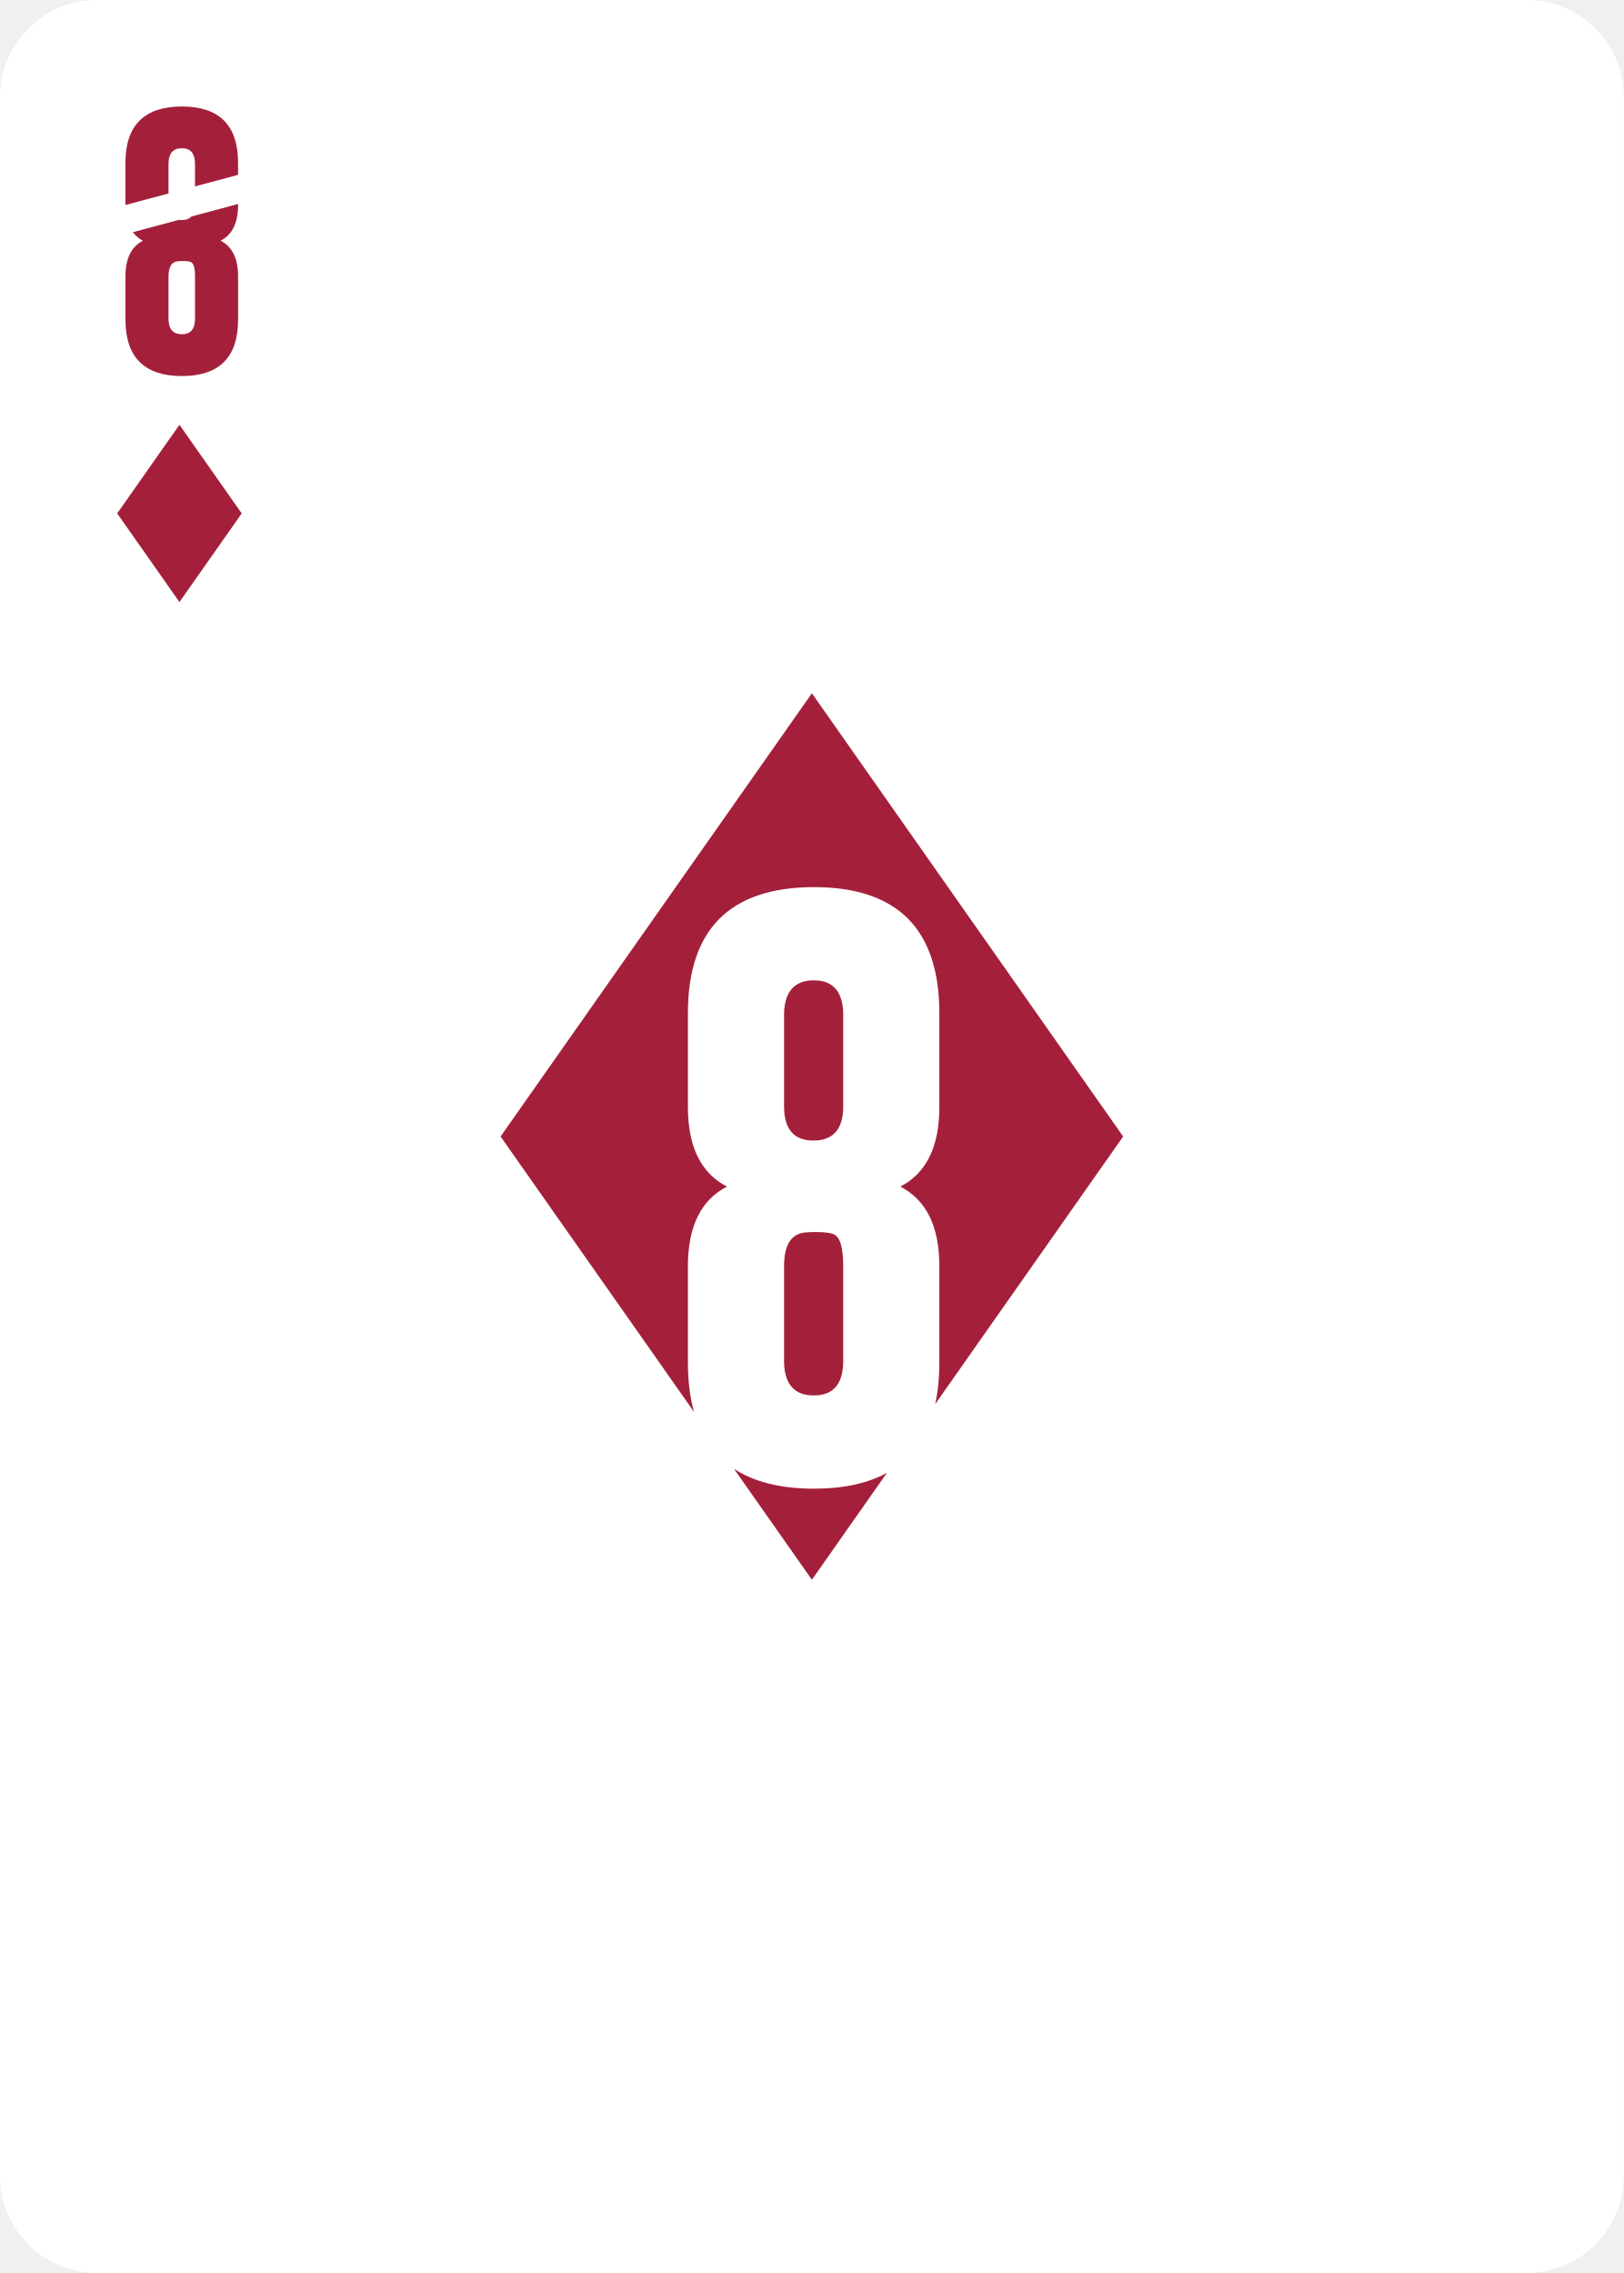
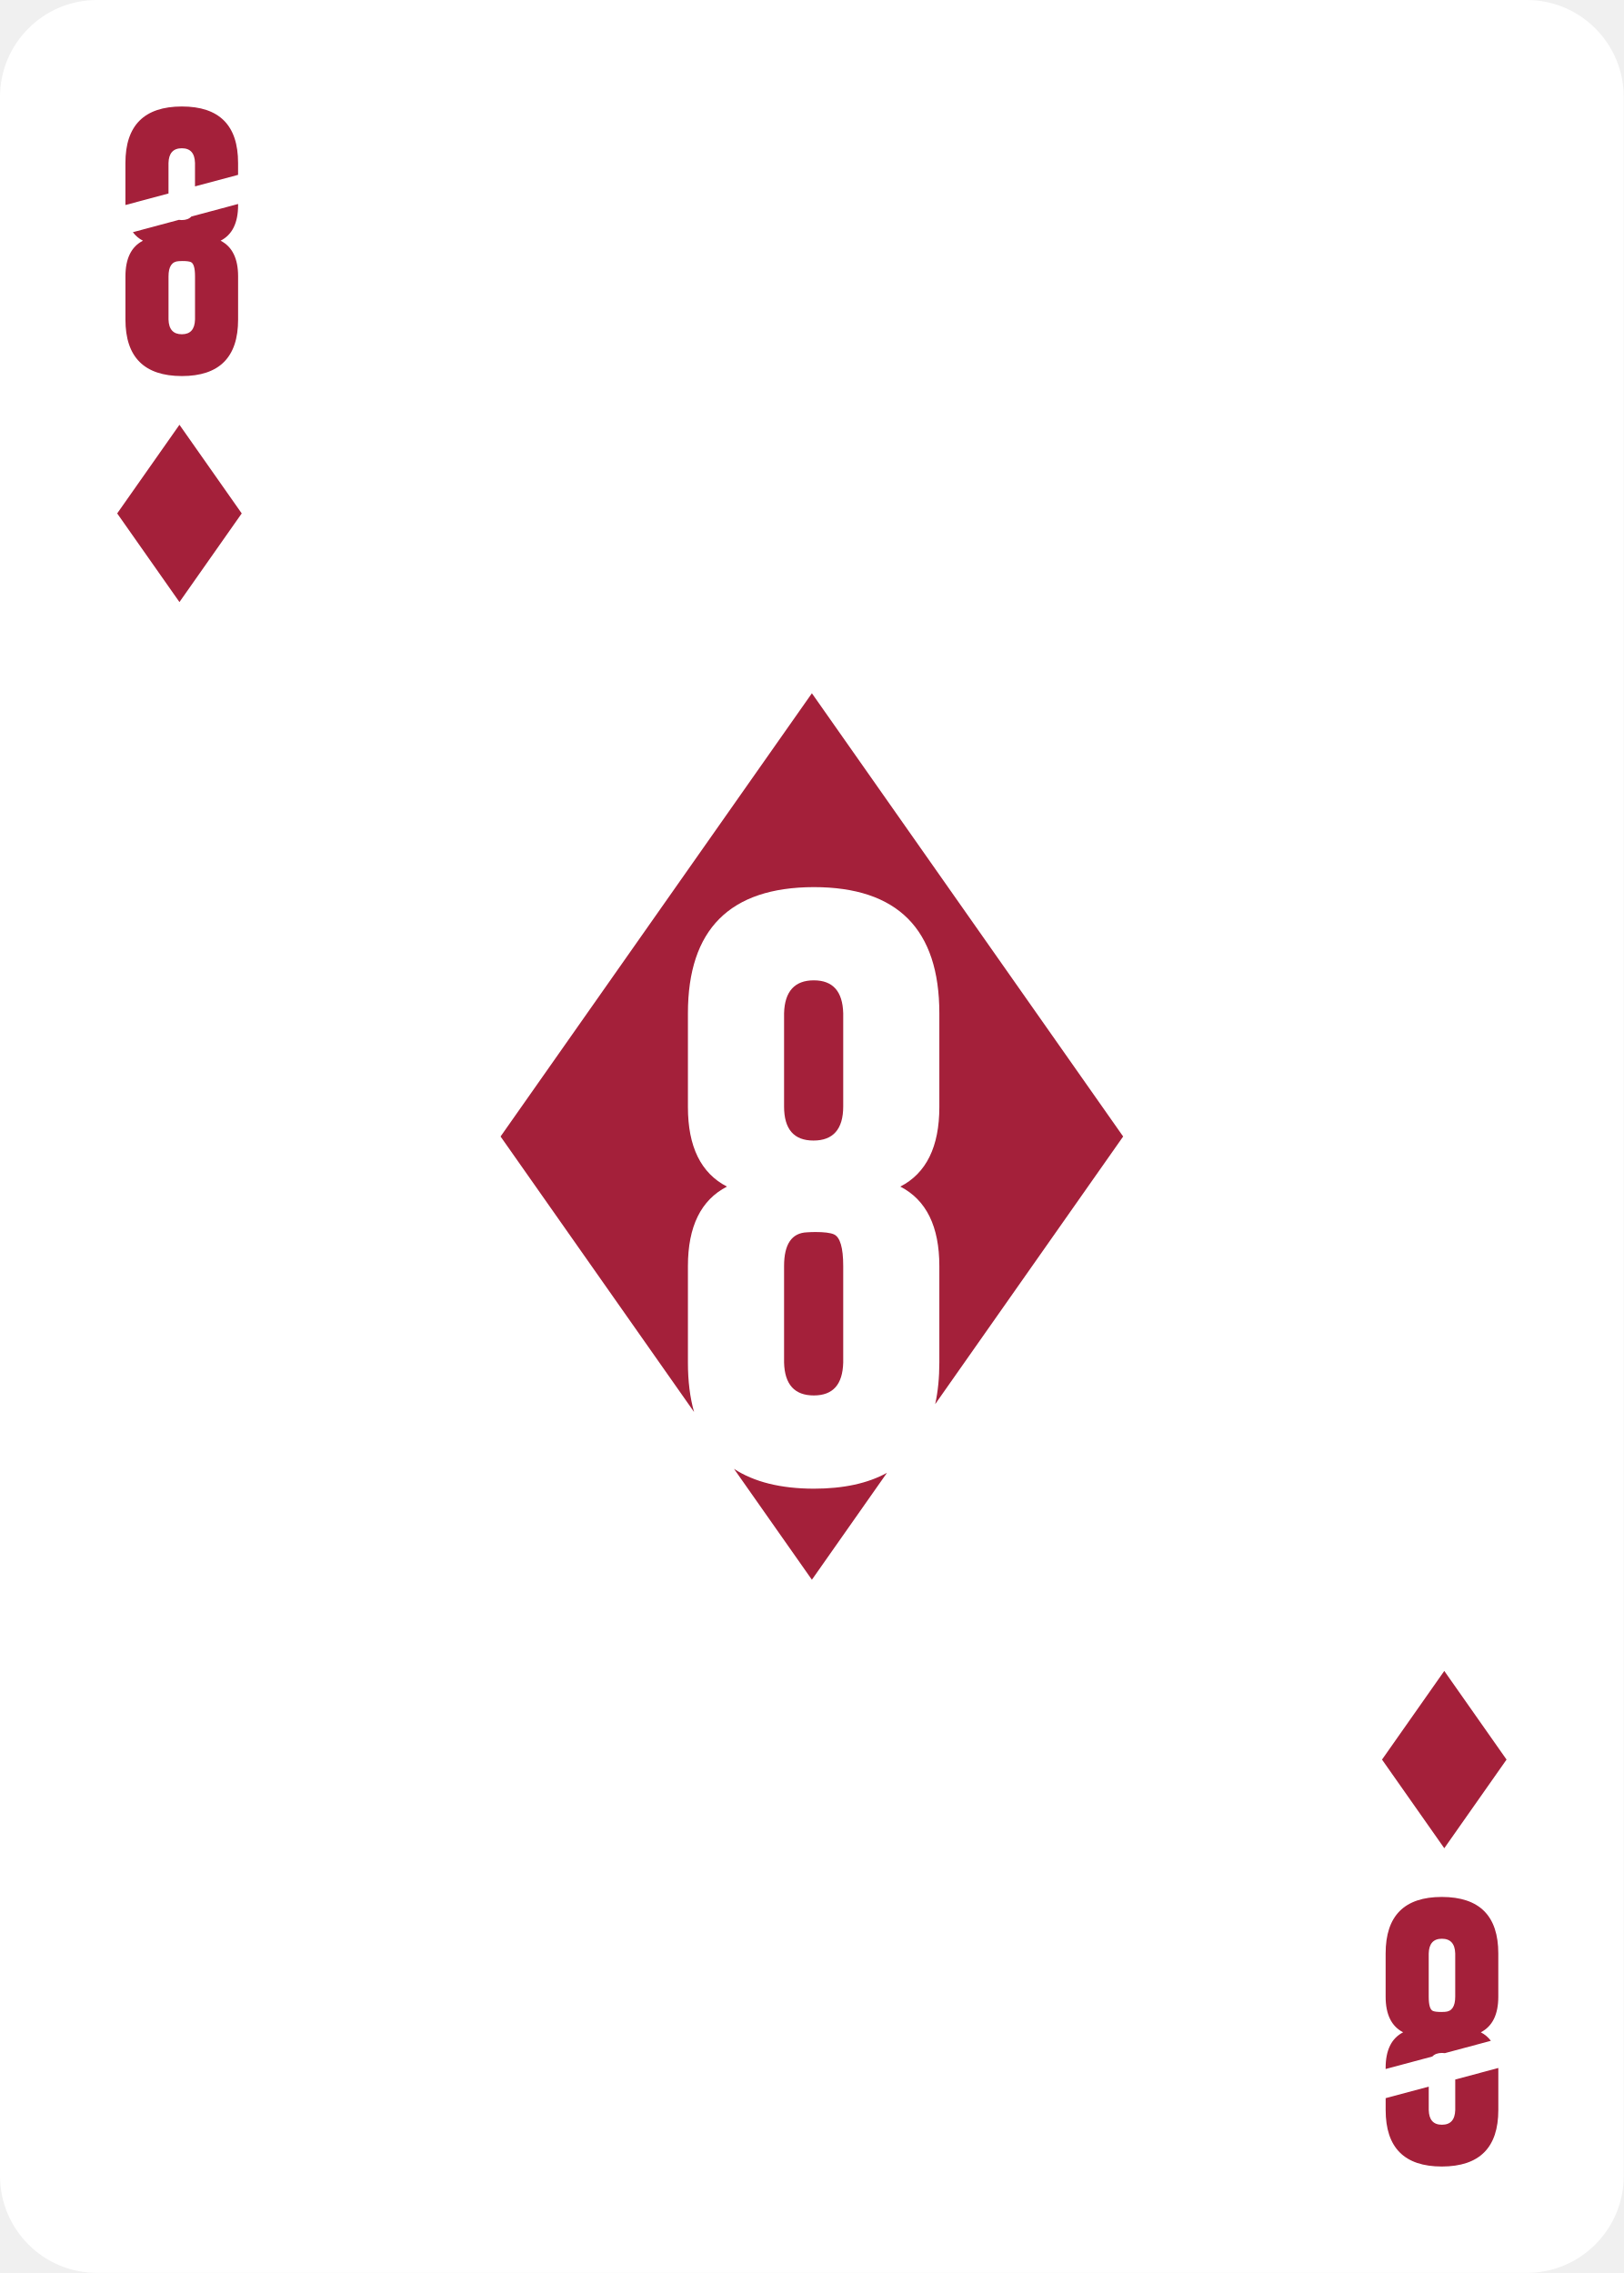
<svg xmlns="http://www.w3.org/2000/svg" viewBox="0 0 750 1050">
-   <g id="uuid-0f95ebf0-e5f2-46bf-8b6f-e9f9dbb44b15">
+   <g id="uuid-de325b48-1c33-4195-96de-fcb73ad90103">
    <rect x="0" width="750" height="1049.95" rx="44.82" ry="44.82" style="fill:#fff;" />
  </g>
-   <g id="uuid-dc1925d7-f5e2-4bb4-a459-f2d343c97adc">
+   <g id="uuid-2d4ed759-41a4-4b69-a0cd-ed0821991f9d">
    <g>
      <path d="M389.48,468.07c-.27-10.14-4.8-15.21-13.59-15.21s-13.46,5.07-13.73,15.21v43.06c0,10.5,4.53,15.74,13.59,15.74s13.73-5.25,13.73-15.74v-43.06Z" style="fill:#a4203a;" />
      <path d="M317.75,629.42v-44.54c0-18.3,6.01-30.55,18.03-36.74-12.02-6.19-18.03-18.44-18.03-36.74v-43.33c0-38.76,19.38-58.18,58.13-58.27,38.67,0,58,19.43,58,58.27v43.33c0,18.3-6.01,30.55-18.03,36.74,12.02,6.19,18.03,18.44,18.03,36.74v44.54c0,7.05-.65,13.45-1.92,19.22l86.82-123.64-143.77-204.75-143.8,204.75,89.37,127.25c-1.89-6.67-2.83-14.27-2.83-22.82Z" style="fill:#a4203a;" />
      <path d="M376.42,569.13c-1.17,0-2.38,.05-3.63,.13-7.09,.27-10.63,5.47-10.63,15.61v44.54c.27,10.14,4.84,15.21,13.73,15.21s13.32-5.07,13.59-15.21v-44.54c0-8.52-1.44-13.41-4.31-14.67-1.61-.72-4.53-1.08-8.75-1.08Z" style="fill:#a4203a;" />
      <path d="M375.88,687.69c-15.31-.04-27.59-3.1-36.85-9.17l35.98,51.23,34.68-49.39c-8.85,4.88-20.11,7.33-33.81,7.33Z" style="fill:#a4203a;" />
    </g>
    <g>
      <path d="M77.83,89.38v-14.08c.12-4.54,2.17-6.81,6.15-6.81s5.97,2.27,6.09,6.81v10.8l19.9-5.33v-5.47c0-17.41-8.66-26.11-25.99-26.11-17.37,.04-26.05,8.74-26.05,26.11v19.41l19.9-5.33Z" style="fill:#a4203a;" />
      <path d="M109.98,94.72v-.49l-21.57,5.78c-1.02,1.09-2.51,1.65-4.48,1.65-.46,0-.89-.04-1.3-.1l-21.26,5.7c1.23,1.64,2.76,2.96,4.65,3.93-5.39,2.78-8.08,8.26-8.08,16.46v19.96c0,17.37,8.68,26.07,26.05,26.11,17.33,0,25.99-8.7,25.99-26.11v-19.96c0-8.2-2.69-13.69-8.08-16.46,5.39-2.77,8.08-8.26,8.08-16.46Zm-19.9,52.88c-.12,4.54-2.15,6.81-6.09,6.81s-6.03-2.27-6.15-6.81v-19.96c0-4.54,1.59-6.87,4.76-7,.56-.04,1.11-.06,1.63-.06,1.89,0,3.2,.16,3.92,.48,1.29,.56,1.93,2.75,1.93,6.57v19.96Z" style="fill:#a4203a;" />
    </g>
    <polygon points="82.89 196.22 54.13 237.17 82.89 278.12 111.65 237.17 82.89 196.22" style="fill:#a4203a;" />
+     <g>
+       <path d="M672.17,960.62v14.08c-.12,4.54-2.17,6.81-6.15,6.81s-5.97-2.27-6.09-6.81v-10.8l-19.9,5.33v5.47c0,17.41,8.66,26.11,25.99,26.11,17.37-.04,26.05-8.74,26.05-26.11v-19.41l-19.9,5.33Z" style="fill:#a4203a;" />
+       <path d="M640.02,955.28v.49l21.57-5.78c1.02-1.09,2.51-1.65,4.48-1.65,.46,0,.89,.04,1.3,.1l21.26-5.7c-1.23-1.64-2.76-2.96-4.65-3.93,5.39-2.78,8.08-8.26,8.08-16.46v-19.96c0-17.37-8.68-26.07-26.05-26.11-17.33,0-25.99,8.7-25.99,26.11v19.96c0,8.2,2.69,13.69,8.08,16.46-5.39,2.77-8.08,8.26-8.08,16.46Zm19.9-52.88c.12-4.54,2.15-6.81,6.09-6.81s6.03,2.27,6.15,6.81v19.96c0,4.54-1.59,6.87-4.76,7-.56,.04-1.11,.06-1.63,.06-1.89,0-3.2-.16-3.92-.48-1.29-.56-1.93-2.75-1.93-6.57v-19.96Z" style="fill:#a4203a;" />
+     </g>
+     <polygon points="667.11 853.78 695.87 812.83 667.11 771.88 638.35 812.83 667.11 853.78" style="fill:#a4203a;" />
  </g>
</svg>
